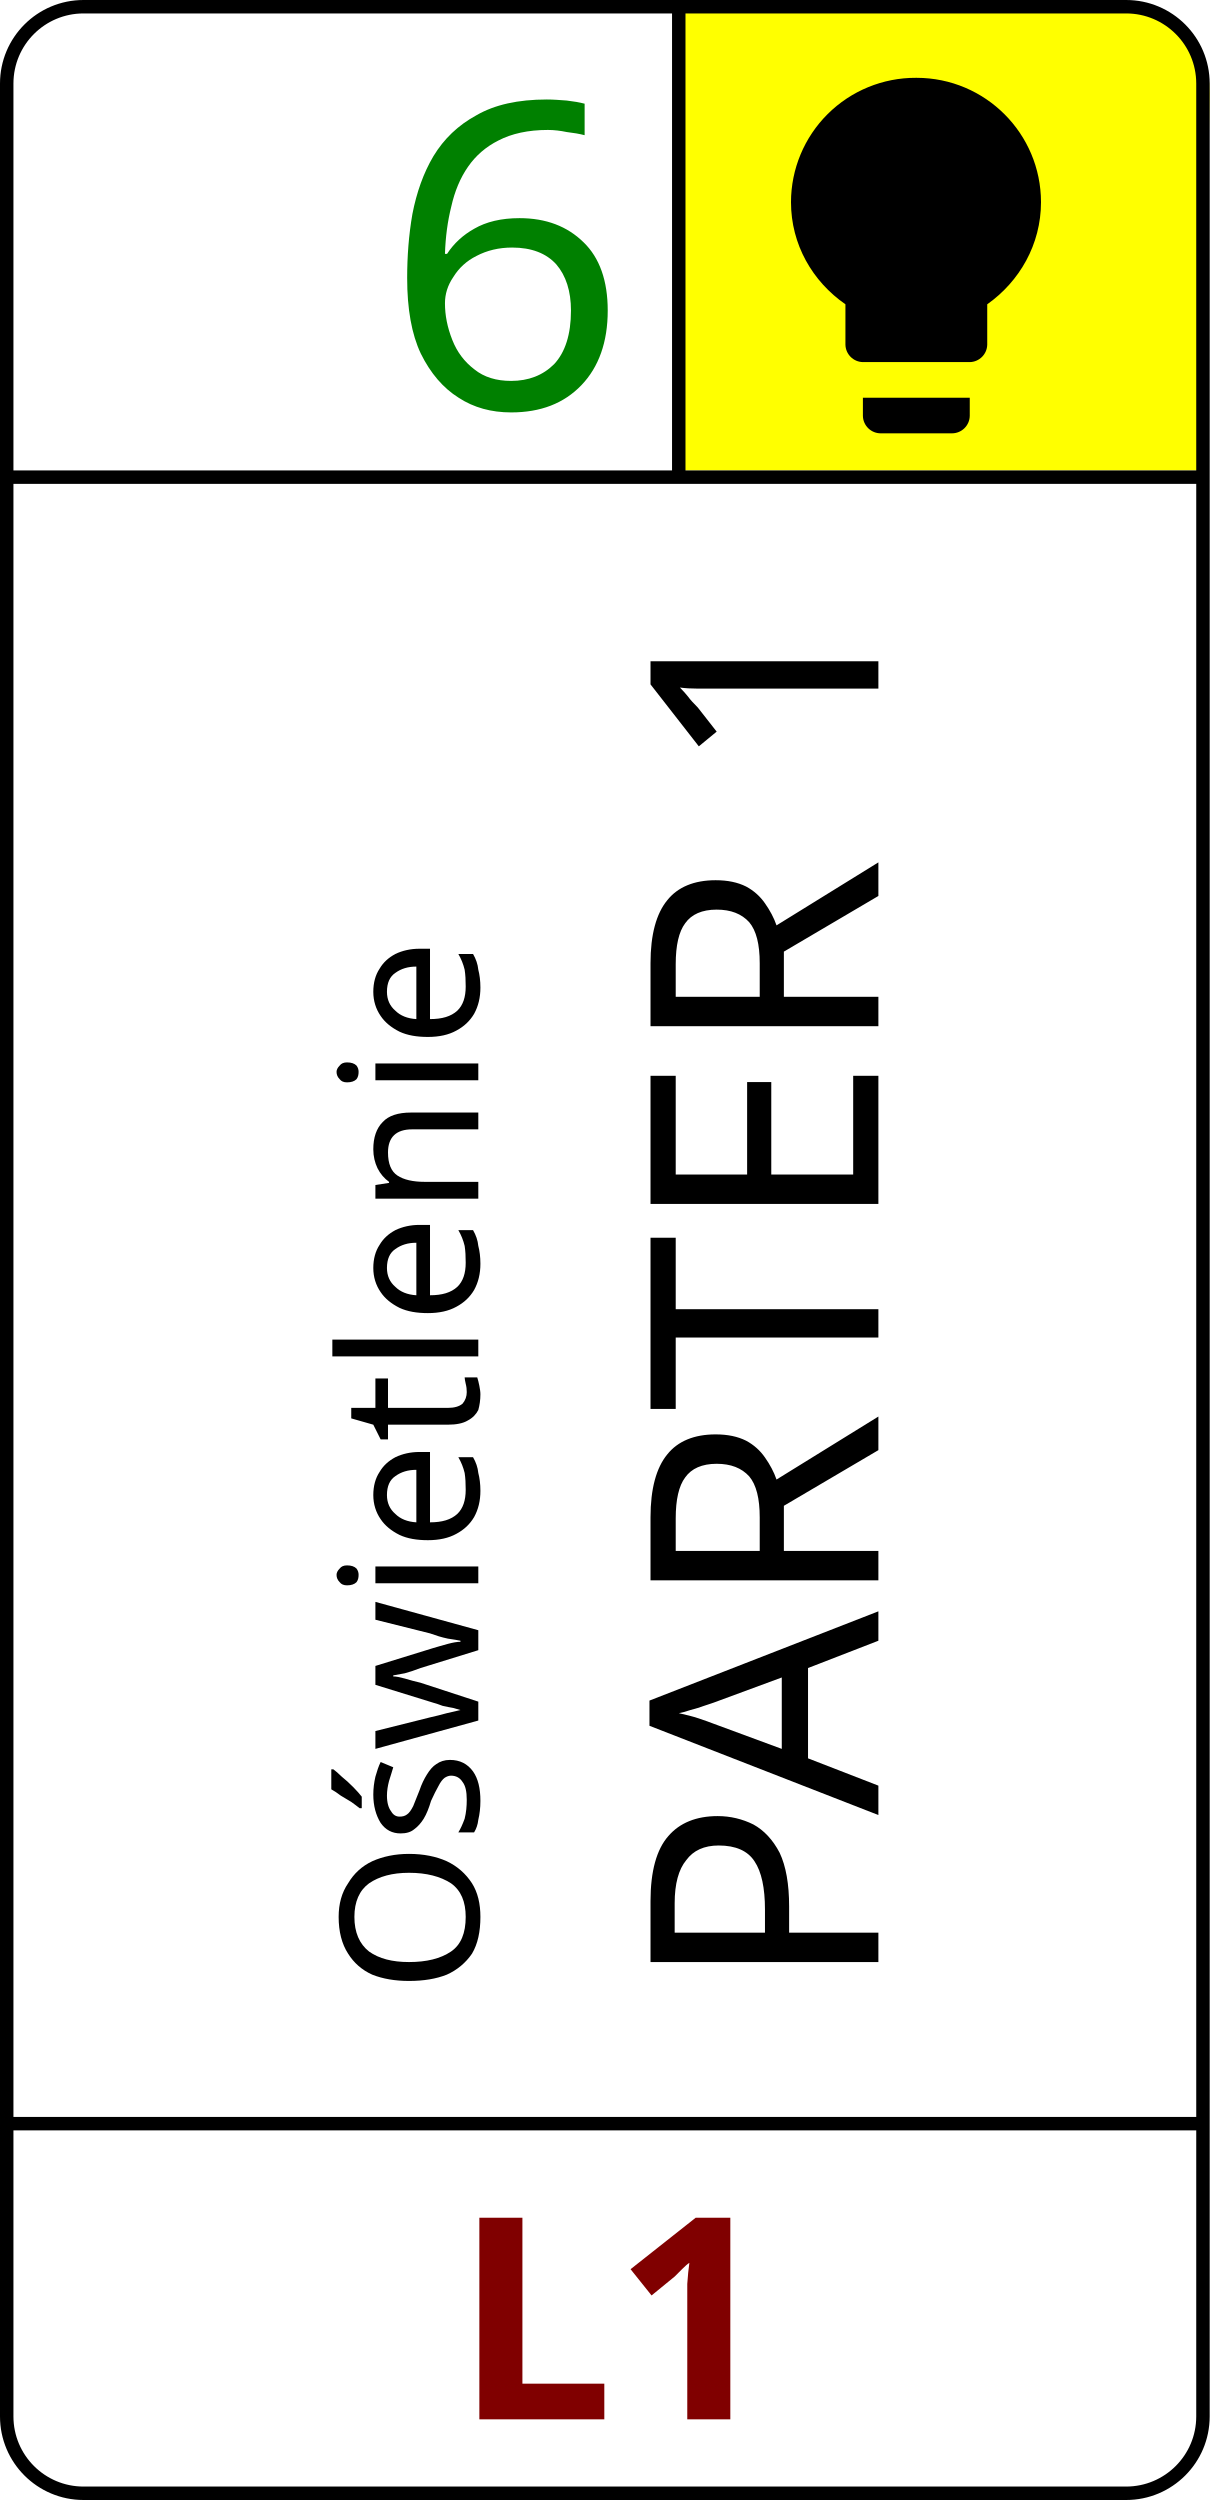
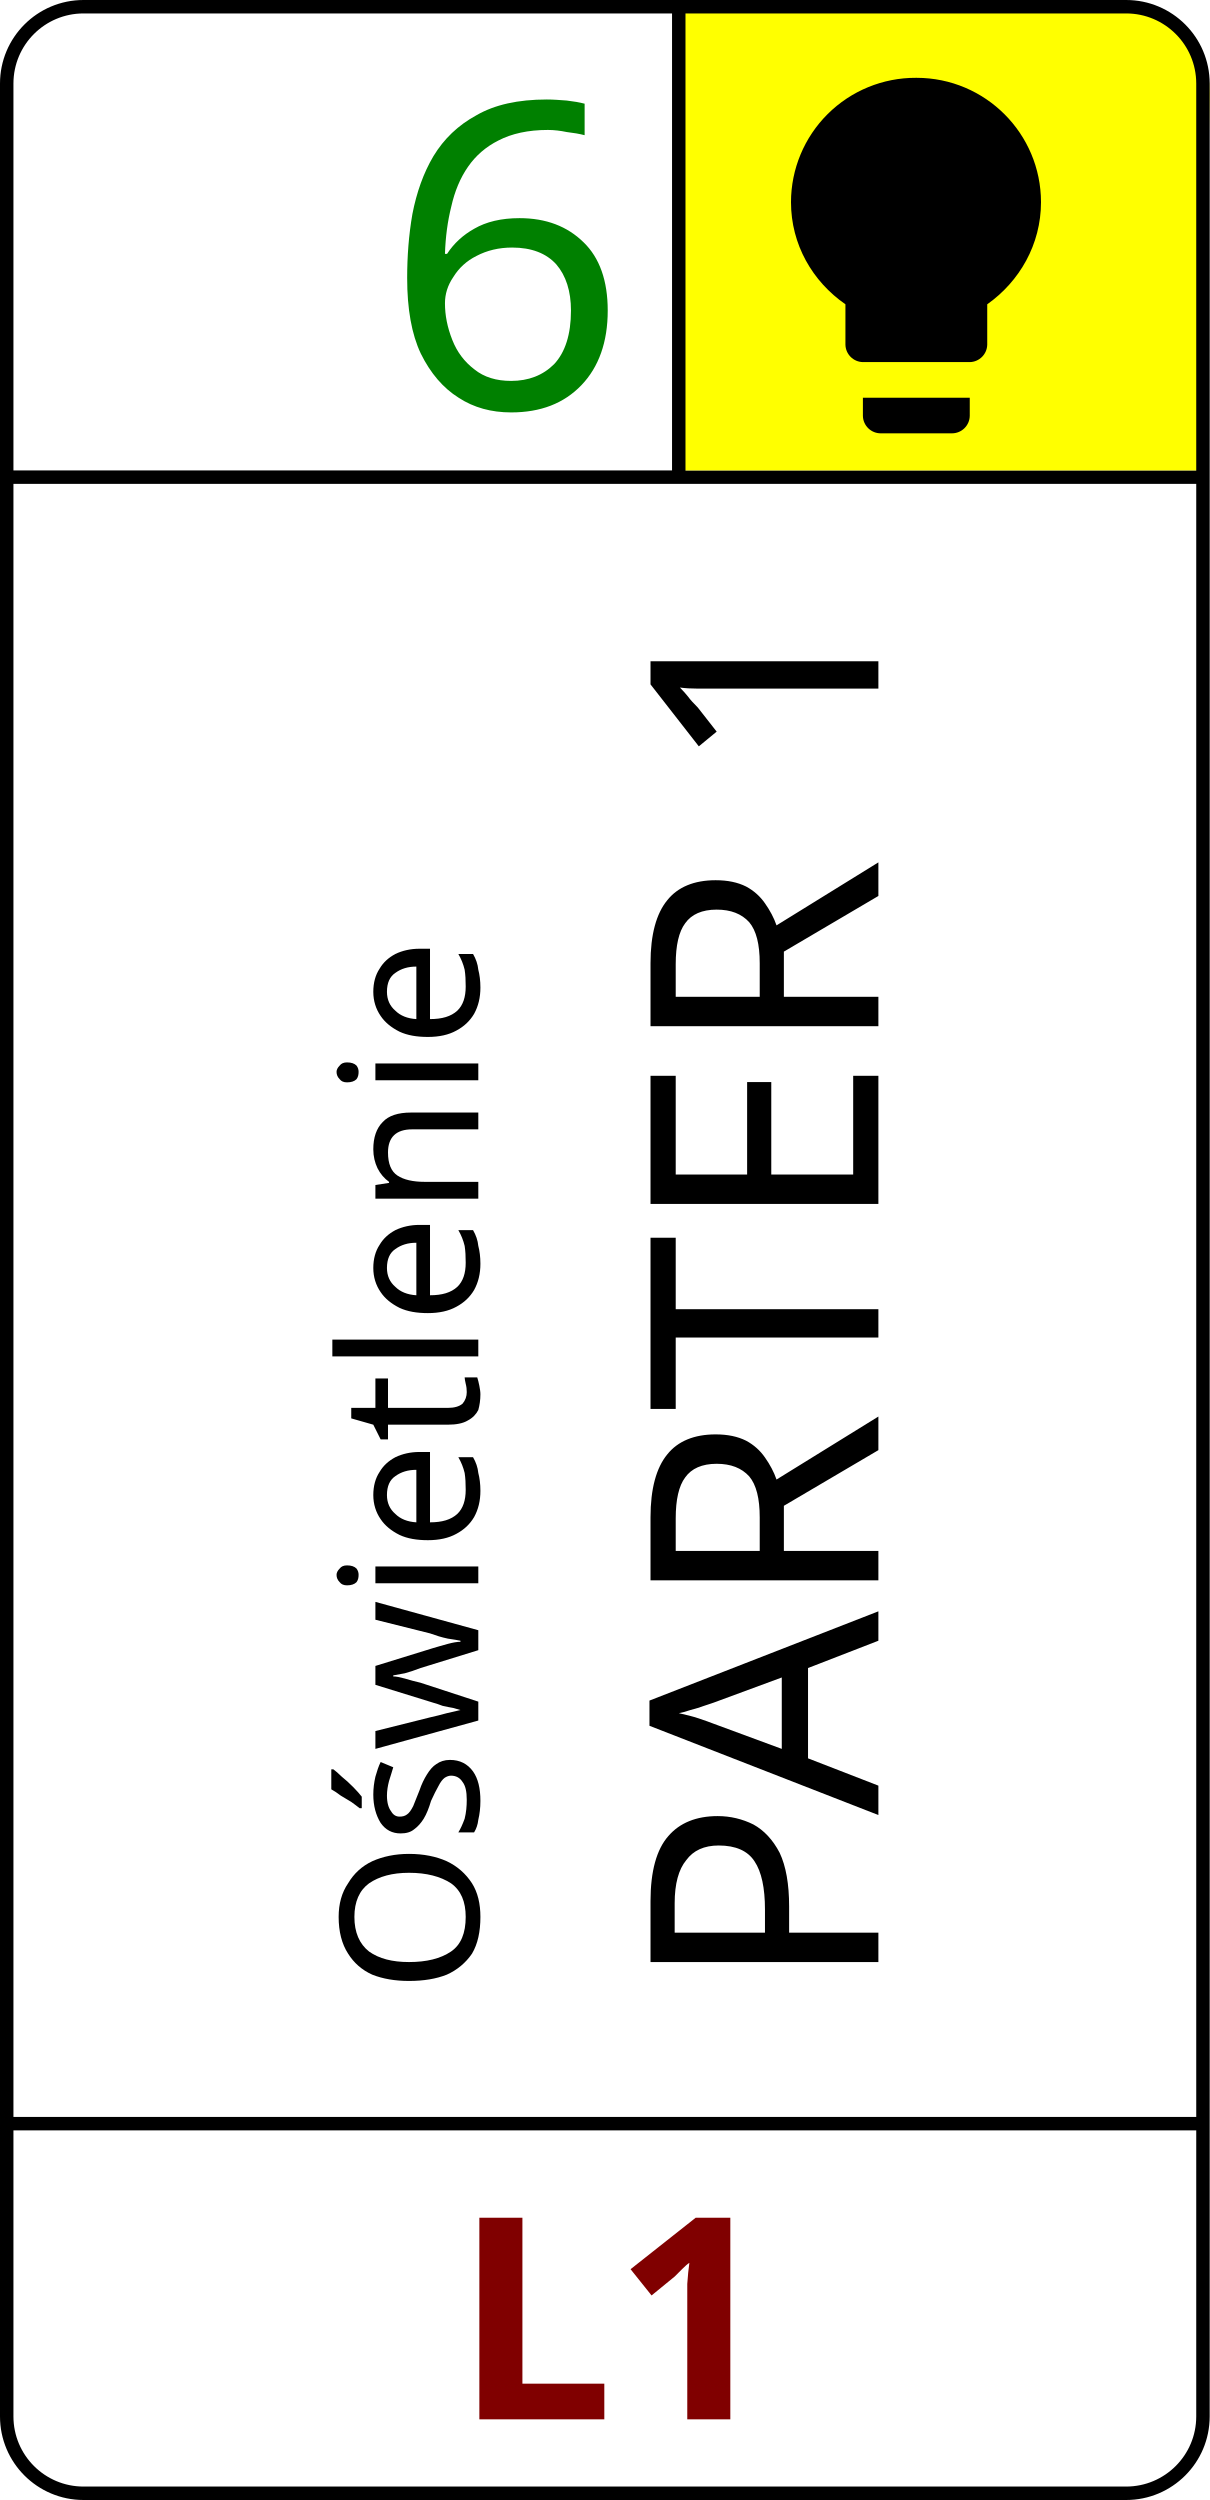
<svg xmlns="http://www.w3.org/2000/svg" width="18mm" height="37.2mm" viewBox="0 0 18 37.2">
+   <rect width="17.8" height="0.2" x="0.1" y="7" style="stroke-width:1" />
  <path style="fill:#ffff00;stroke-width:0.3" d="m 10.11,0.196 6.65,-0.096 c 0.86,0.014 1.23,0.484 1.24,1.292 L 17.9,7 h -7.8 z" />
-   <rect width="17.8" height="37" x="0.1" y="0.1" style="fill:none;stroke:#000000;stroke-width:0.2;stroke-miterlimit:4;stroke-dasharray:none" ry="1.143" rx="1.143" />
+   <rect width="17.8" height="37" x="0.1" y="0.1" style="fill:none;stroke:#000;stroke-width:0.2;stroke-miterlimit:4;" ry="1.143" rx="1.143" />
  <path d="m 13.63,1.158 a 1.852,1.852 0 0 0 -1.86,1.85 c 0,0.63 0.32,1.18 0.81,1.52 v 0.6 a 0.265,0.265 0 0 0 0.26,0.26 h 1.59 a 0.265,0.265 0 0 0 0.26,-0.26 v -0.6 c 0.48,-0.34 0.8,-0.89 0.8,-1.52 a 1.852,1.852 0 0 0 -1.85,-1.85 m -0.8,5.03 a 0.265,0.265 0 0 0 0.27,0.26 h 1.05 a 0.265,0.265 0 0 0 0.27,-0.26 v -0.27 h -1.59 z" style="stroke-width:0.265" transform="scale(1)" />
-   <text style="font-size:6.35px;font-family:sans-serif;text-align:end;text-anchor:end;fill:#008000;stroke:none;stroke-width:0.265" x="9.348" y="6.074">
+   <text style="font-size:6.35px;font-family:sans-serif;text-align:end;text-anchor:end;fill:#008000;stroke:none" x="9.348" y="6.074">
    <tspan style="font-size:6.35px;text-align:end;text-anchor:end;fill:#008000;stroke-width:0.265" x="9.348" y="6.074">6</tspan>
  </text>
-   <text style="font-size:4.756px;font-family:sans-serif;stroke:none;stroke-width:0.133" x="-29.65" y="7.118" transform="rotate(-90)">
+   <text style="font-size:4.756px;font-family:sans-serif;stroke:none" x="-29.65" y="7.118" transform="rotate(-90)">
    <tspan style="font-size:2.854px;stroke-width:0.133" x="-29.65" y="7.118">Oświetlenie</tspan>
    <tspan style="stroke-width:0.133" x="-29.65" y="13.07">PARTER 1</tspan>
  </text>
-   <text style="font-weight:bold;font-size:4.202px;font-family:sans-serif;-inkscape-font-specification:'sans-serif, Bold';font-variant-ligatures:normal;font-variant-caps:normal;font-variant-numeric:normal;font-variant-east-asian:normal;fill:#800000;stroke-width:0.265" x="6.756" y="36">
-     <tspan style="font-weight:bold;font-size:4.202px;font-family:sans-serif;-inkscape-font-specification:'sans-serif, Bold';font-variant-ligatures:normal;font-variant-caps:normal;font-variant-numeric:normal;font-variant-east-asian:normal;fill:#800000;stroke-width:0.265" x="6.756" y="36">L1</tspan>
+   <text style="font-weight:bold;font-size:4.202px;font-family:sans-serif;-inkscape-font-specification:'sans-serif, Bold';fill:#800000;stroke-width:0.265" x="6.756" y="36">
+     <tspan style="font-weight:bold;font-size:4.202px;font-family:sans-serif;-inkscape-font-specification:'sans-serif, Bold';fill:#800000;stroke-width:0.265" x="6.756" y="36">L1</tspan>
  </text>
-   <path style="stroke-width:0.3" d="M 0.1,7.2 H 17.9 V 7 H 0.1 Z" />
-   <path style="stroke-width:0.3" d="m 10,7.1 h 0.2 v -7 H 10 Z" />
-   <path style="stroke-width:0.3" d="M 0.1,31.7 H 17.9 V 31.5 H 0.1 Z" />
+   <rect width=".2" height="7" x="10" y=".1" />
+   <rect width="17.8" height="0.2" x="0.1" y="31.5" style="stroke-width:1" />
</svg>
